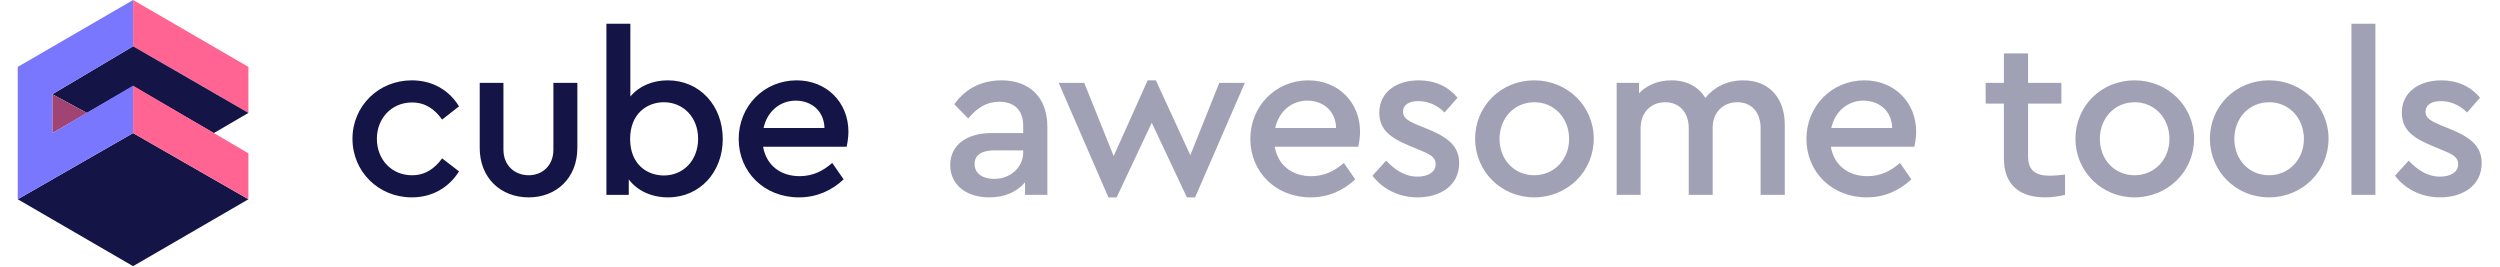
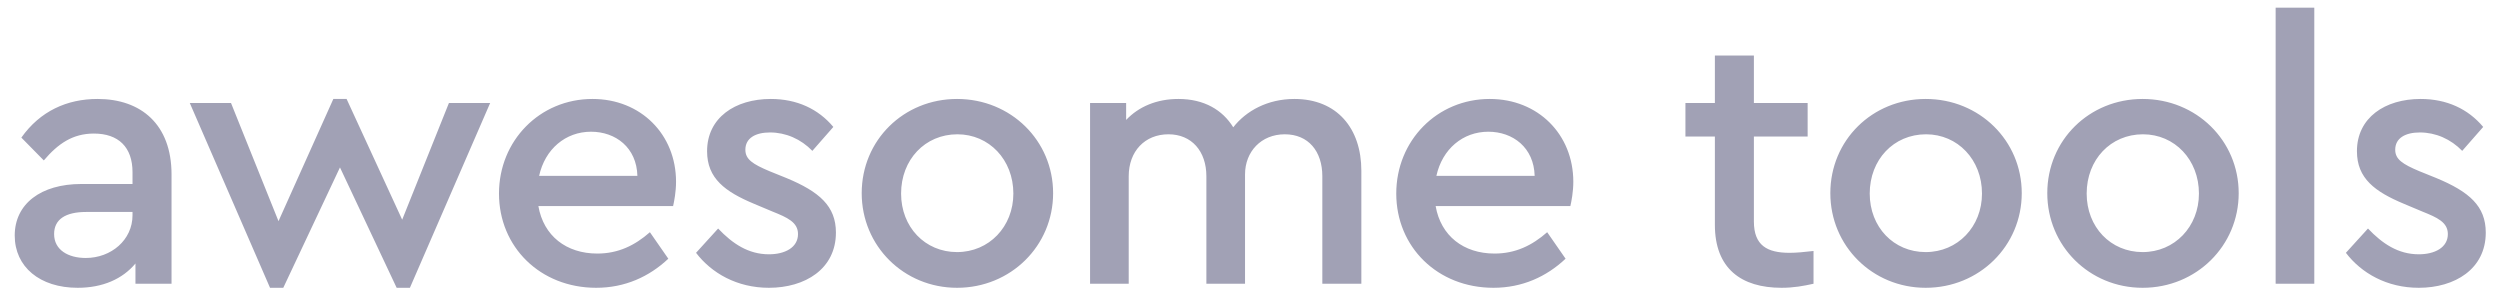
- <svg xmlns="http://www.w3.org/2000/svg" width="263" height="28" fill="none">
-   <path d="M26.134 7.038L14.002 0v4.87l12.132 7.007v-4.84z" fill="#FF6492" />
-   <path d="M26.134 11.877L22.494 14 14 9.08l-4.853 2.8-3.64-1.967 8.495-5.044 12.132 7.008z" fill="#141446" />
-   <path d="M9.147 11.882l-3.64-1.968v4.087l3.64-2.12z" fill="#A14474" />
-   <path d="M1.867 20.962L14 14l12.133 6.962L14 28 1.867 20.962z" fill="#141446" />
-   <path d="M26.133 16.13L14 9.007V14l12.133 6.962V16.13z" fill="#FF6492" />
-   <path d="M5.507 14V9.914l8.495-5.044V0L1.867 7.038v13.924L14 14V9.005L5.507 14z" fill="#7A77FF" />
-   <path d="M43.32 20.764c2.208 0 3.936-1.08 4.968-2.736l-1.776-1.368c-.792 1.08-1.776 1.776-3.168 1.776-2.16 0-3.696-1.656-3.696-3.84 0-2.136 1.536-3.816 3.696-3.816 1.416 0 2.4.72 3.168 1.8l1.776-1.392c-1.008-1.656-2.736-2.736-4.968-2.736-3.48 0-6.24 2.688-6.24 6.144 0 3.48 2.76 6.168 6.24 6.168zm12.306 0c2.88 0 5.112-2.016 5.112-5.208v-6.84h-2.52v7.032c0 1.656-1.152 2.688-2.592 2.688-1.488 0-2.664-1.032-2.664-2.688V8.716h-2.496v6.84c0 3.192 2.232 5.208 5.16 5.208zM70.25 8.452c-1.632 0-3.048.624-3.936 1.704V2.5h-2.52v18h2.352v-1.632c.888 1.2 2.4 1.896 4.128 1.896 3.336 0 5.76-2.64 5.76-6.144S73.61 8.452 70.25 8.452zm-.408 10.008c-1.752 0-3.552-1.152-3.552-3.84 0-2.664 1.776-3.864 3.552-3.864 2.016 0 3.6 1.56 3.6 3.84s-1.56 3.864-3.6 3.864zm19.412-4.608c0-3.096-2.304-5.4-5.448-5.4-3.432 0-6.096 2.712-6.096 6.168 0 3.48 2.688 6.144 6.336 6.144 1.872 0 3.456-.72 4.704-1.896l-1.2-1.728c-.984.864-2.064 1.392-3.432 1.392-2.016 0-3.504-1.152-3.84-3.096h8.784c.072-.312.192-.936.192-1.584zm-5.544-3.264c1.608 0 2.976 1.032 3.024 2.88h-6.408c.384-1.752 1.728-2.88 3.384-2.88z" fill="#141446" />
-   <path d="M105.36 8.452c-1.992 0-3.744.792-4.968 2.52l1.464 1.488c.936-1.104 1.896-1.752 3.264-1.752 1.608 0 2.52.888 2.52 2.52v.768h-3.336c-2.64 0-4.344 1.296-4.344 3.36 0 2.04 1.632 3.408 4.104 3.408 1.632 0 2.928-.576 3.768-1.584v1.32h2.352v-7.128c0-3.264-1.992-4.92-4.824-4.92zm-.768 10.368c-1.152 0-2.064-.528-2.064-1.56 0-.96.744-1.44 2.088-1.44h3.024v.216c0 1.608-1.392 2.784-3.048 2.784zM128.27 8.716l-3.048 7.608-3.624-7.872h-.864l-3.576 7.968-3.096-7.704h-2.688l5.232 12.048h.864l3.696-7.848 3.696 7.848h.864l5.232-12.048h-2.688zm14.808 5.136c0-3.096-2.304-5.4-5.448-5.4-3.432 0-6.096 2.712-6.096 6.168 0 3.48 2.688 6.144 6.336 6.144 1.872 0 3.456-.72 4.704-1.896l-1.2-1.728c-.984.864-2.064 1.392-3.432 1.392-2.016 0-3.504-1.152-3.84-3.096h8.784c.072-.312.192-.936.192-1.584zm-5.544-3.264c1.608 0 2.976 1.032 3.024 2.88h-6.408c.384-1.752 1.728-2.88 3.384-2.88zm11.6 10.176c2.352 0 4.368-1.224 4.368-3.6 0-1.728-1.08-2.664-3.216-3.552l-1.128-.456c-1.08-.456-1.56-.768-1.56-1.392 0-.768.672-1.128 1.608-1.128 1.032 0 2.016.432 2.76 1.2l1.368-1.56c-.984-1.176-2.376-1.824-4.08-1.824-2.328 0-4.152 1.224-4.152 3.408 0 1.776 1.176 2.64 3.072 3.432l1.2.504c.96.384 1.656.696 1.656 1.464 0 .888-.864 1.32-1.896 1.32-1.344 0-2.376-.696-3.312-1.68l-1.44 1.584c1.008 1.32 2.664 2.28 4.752 2.28zm12.265 0c3.504 0 6.264-2.736 6.264-6.168s-2.76-6.144-6.264-6.144c-3.48 0-6.216 2.688-6.216 6.144 0 3.432 2.736 6.168 6.216 6.168zm0-2.328c-2.088 0-3.648-1.632-3.648-3.816 0-2.208 1.56-3.864 3.672-3.864 2.064 0 3.648 1.656 3.648 3.864 0 2.16-1.584 3.816-3.672 3.816zm21.993-9.984c-1.728 0-3.144.768-3.984 1.848-.696-1.128-1.896-1.848-3.576-1.848-1.416 0-2.592.504-3.408 1.368V8.716h-2.352V20.5h2.52v-7.008c0-1.632 1.056-2.736 2.592-2.736 1.512 0 2.472 1.104 2.472 2.736V20.5h2.52v-7.128c0-1.488 1.056-2.616 2.592-2.616s2.448 1.104 2.448 2.736V20.5h2.544v-7.368c0-2.76-1.584-4.68-4.368-4.68zm18.188 5.4c0-3.096-2.304-5.4-5.448-5.4-3.432 0-6.096 2.712-6.096 6.168 0 3.48 2.688 6.144 6.336 6.144 1.872 0 3.456-.72 4.704-1.896l-1.2-1.728c-.984.864-2.064 1.392-3.432 1.392-2.016 0-3.504-1.152-3.84-3.096h8.784c.072-.312.192-.936.192-1.584zm-5.544-3.264c1.608 0 2.976 1.032 3.024 2.88h-6.408c.384-1.752 1.728-2.88 3.384-2.88zm19.646 7.896c-1.464 0-2.328-.48-2.328-2.04V10.9h3.504V8.716h-3.504V5.62h-2.544v3.096h-1.92V10.9h1.92v5.76c0 2.856 1.728 4.104 4.344 4.104.792 0 1.44-.12 2.088-.264v-2.136c-.624.072-1.128.12-1.56.12zm8.872 2.28c3.504 0 6.264-2.736 6.264-6.168s-2.76-6.144-6.264-6.144c-3.48 0-6.216 2.688-6.216 6.144 0 3.432 2.736 6.168 6.216 6.168zm0-2.328c-2.088 0-3.648-1.632-3.648-3.816 0-2.208 1.56-3.864 3.672-3.864 2.064 0 3.648 1.656 3.648 3.864 0 2.16-1.584 3.816-3.672 3.816zm14.145 2.328c3.504 0 6.264-2.736 6.264-6.168s-2.76-6.144-6.264-6.144c-3.48 0-6.216 2.688-6.216 6.144 0 3.432 2.736 6.168 6.216 6.168zm0-2.328c-2.088 0-3.648-1.632-3.648-3.816 0-2.208 1.56-3.864 3.672-3.864 2.064 0 3.648 1.656 3.648 3.864 0 2.16-1.584 3.816-3.672 3.816zm8.673 2.064h2.52v-18h-2.52v18zm9.332.264c2.352 0 4.368-1.224 4.368-3.6 0-1.728-1.08-2.664-3.216-3.552l-1.128-.456c-1.08-.456-1.56-.768-1.56-1.392 0-.768.672-1.128 1.608-1.128 1.032 0 2.016.432 2.76 1.2l1.368-1.56c-.984-1.176-2.376-1.824-4.08-1.824-2.328 0-4.152 1.224-4.152 3.408 0 1.776 1.176 2.64 3.072 3.432l1.2.504c.96.384 1.656.696 1.656 1.464 0 .888-.864 1.32-1.896 1.32-1.344 0-2.376-.696-3.312-1.68l-1.44 1.584c1.008 1.32 2.664 2.28 4.752 2.28z" fill="#A1A1B5" />
+ <svg xmlns="http://www.w3.org/2000/svg" width="163" height="19" viewBox="0 0 163 19" fill="none">
+   <path d="M6.36 6.452C4.368 6.452 2.616 7.244 1.392 8.972L2.856 10.46C3.792 9.356 4.752 8.708 6.12 8.708C7.728 8.708 8.64 9.596 8.64 11.228V11.996H5.304C2.664 11.996 0.96 13.292 0.96 15.356C0.96 17.396 2.592 18.764 5.064 18.764C6.696 18.764 7.992 18.188 8.832 17.18V18.5H11.184V11.372C11.184 8.108 9.192 6.452 6.36 6.452ZM5.592 16.82C4.44 16.82 3.528 16.292 3.528 15.26C3.528 14.3 4.272 13.82 5.616 13.82H8.64V14.036C8.64 15.644 7.248 16.82 5.592 16.82ZM29.27 6.716L26.222 14.324L22.598 6.452H21.734L18.158 14.42L15.062 6.716H12.374L17.606 18.764H18.47L22.166 10.916L25.862 18.764H26.726L31.958 6.716H29.27ZM44.078 11.852C44.078 8.756 41.774 6.452 38.63 6.452C35.198 6.452 32.534 9.164 32.534 12.62C32.534 16.1 35.222 18.764 38.87 18.764C40.742 18.764 42.326 18.044 43.574 16.868L42.374 15.14C41.39 16.004 40.31 16.532 38.942 16.532C36.926 16.532 35.438 15.38 35.102 13.436H43.886C43.958 13.124 44.078 12.5 44.078 11.852ZM38.534 8.588C40.142 8.588 41.51 9.62 41.558 11.468H35.15C35.534 9.716 36.878 8.588 38.534 8.588ZM50.134 18.764C52.486 18.764 54.502 17.54 54.502 15.164C54.502 13.436 53.422 12.5 51.286 11.612L50.158 11.156C49.078 10.7 48.598 10.388 48.598 9.764C48.598 8.996 49.27 8.636 50.206 8.636C51.238 8.636 52.222 9.068 52.966 9.836L54.334 8.276C53.35 7.1 51.958 6.452 50.254 6.452C47.926 6.452 46.102 7.676 46.102 9.86C46.102 11.636 47.278 12.5 49.174 13.292L50.374 13.796C51.334 14.18 52.03 14.492 52.03 15.26C52.03 16.148 51.166 16.58 50.134 16.58C48.79 16.58 47.758 15.884 46.822 14.9L45.382 16.484C46.39 17.804 48.046 18.764 50.134 18.764ZM62.399 18.764C65.903 18.764 68.663 16.028 68.663 12.596C68.663 9.164 65.903 6.452 62.399 6.452C58.919 6.452 56.183 9.14 56.183 12.596C56.183 16.028 58.919 18.764 62.399 18.764ZM62.399 16.436C60.311 16.436 58.751 14.804 58.751 12.62C58.751 10.412 60.311 8.756 62.423 8.756C64.487 8.756 66.071 10.412 66.071 12.62C66.071 14.78 64.487 16.436 62.399 16.436ZM84.392 6.452C82.664 6.452 81.248 7.22 80.408 8.3C79.712 7.172 78.512 6.452 76.832 6.452C75.416 6.452 74.24 6.956 73.424 7.82V6.716H71.072V18.5H73.592V11.492C73.592 9.86 74.648 8.756 76.184 8.756C77.696 8.756 78.656 9.86 78.656 11.492V18.5H81.176V11.372C81.176 9.884 82.232 8.756 83.768 8.756C85.304 8.756 86.216 9.86 86.216 11.492V18.5H88.76V11.132C88.76 8.372 87.176 6.452 84.392 6.452ZM102.58 11.852C102.58 8.756 100.276 6.452 97.132 6.452C93.7 6.452 91.036 9.164 91.036 12.62C91.036 16.1 93.724 18.764 97.372 18.764C99.244 18.764 100.828 18.044 102.076 16.868L100.876 15.14C99.892 16.004 98.812 16.532 97.444 16.532C95.428 16.532 93.94 15.38 93.604 13.436H102.388C102.46 13.124 102.58 12.5 102.58 11.852ZM97.036 8.588C98.644 8.588 100.012 9.62 100.06 11.468H93.652C94.036 9.716 95.38 8.588 97.036 8.588ZM116.682 16.484C115.218 16.484 114.354 16.004 114.354 14.444V8.9H117.858V6.716H114.354V3.62H111.81V6.716H109.89V8.9H111.81V14.66C111.81 17.516 113.538 18.764 116.154 18.764C116.946 18.764 117.594 18.644 118.242 18.5V16.364C117.618 16.436 117.114 16.484 116.682 16.484ZM125.554 18.764C129.058 18.764 131.818 16.028 131.818 12.596C131.818 9.164 129.058 6.452 125.554 6.452C122.074 6.452 119.338 9.14 119.338 12.596C119.338 16.028 122.074 18.764 125.554 18.764ZM125.554 16.436C123.466 16.436 121.906 14.804 121.906 12.62C121.906 10.412 123.466 8.756 125.578 8.756C127.642 8.756 129.226 10.412 129.226 12.62C129.226 14.78 127.642 16.436 125.554 16.436ZM139.699 18.764C143.203 18.764 145.963 16.028 145.963 12.596C145.963 9.164 143.203 6.452 139.699 6.452C136.219 6.452 133.483 9.14 133.483 12.596C133.483 16.028 136.219 18.764 139.699 18.764ZM139.699 16.436C137.611 16.436 136.051 14.804 136.051 12.62C136.051 10.412 137.611 8.756 139.723 8.756C141.787 8.756 143.371 10.412 143.371 12.62C143.371 14.78 141.787 16.436 139.699 16.436ZM148.372 18.5H150.892V0.5H148.372V18.5ZM157.704 18.764C160.056 18.764 162.072 17.54 162.072 15.164C162.072 13.436 160.992 12.5 158.856 11.612L157.728 11.156C156.648 10.7 156.168 10.388 156.168 9.764C156.168 8.996 156.84 8.636 157.776 8.636C158.808 8.636 159.792 9.068 160.536 9.836L161.904 8.276C160.92 7.1 159.528 6.452 157.824 6.452C155.496 6.452 153.672 7.676 153.672 9.86C153.672 11.636 154.848 12.5 156.744 13.292L157.944 13.796C158.904 14.18 159.6 14.492 159.6 15.26C159.6 16.148 158.736 16.58 157.704 16.58C156.36 16.58 155.328 15.884 154.392 14.9L152.952 16.484C153.96 17.804 155.616 18.764 157.704 18.764Z" fill="#A1A1B5" />
</svg>
